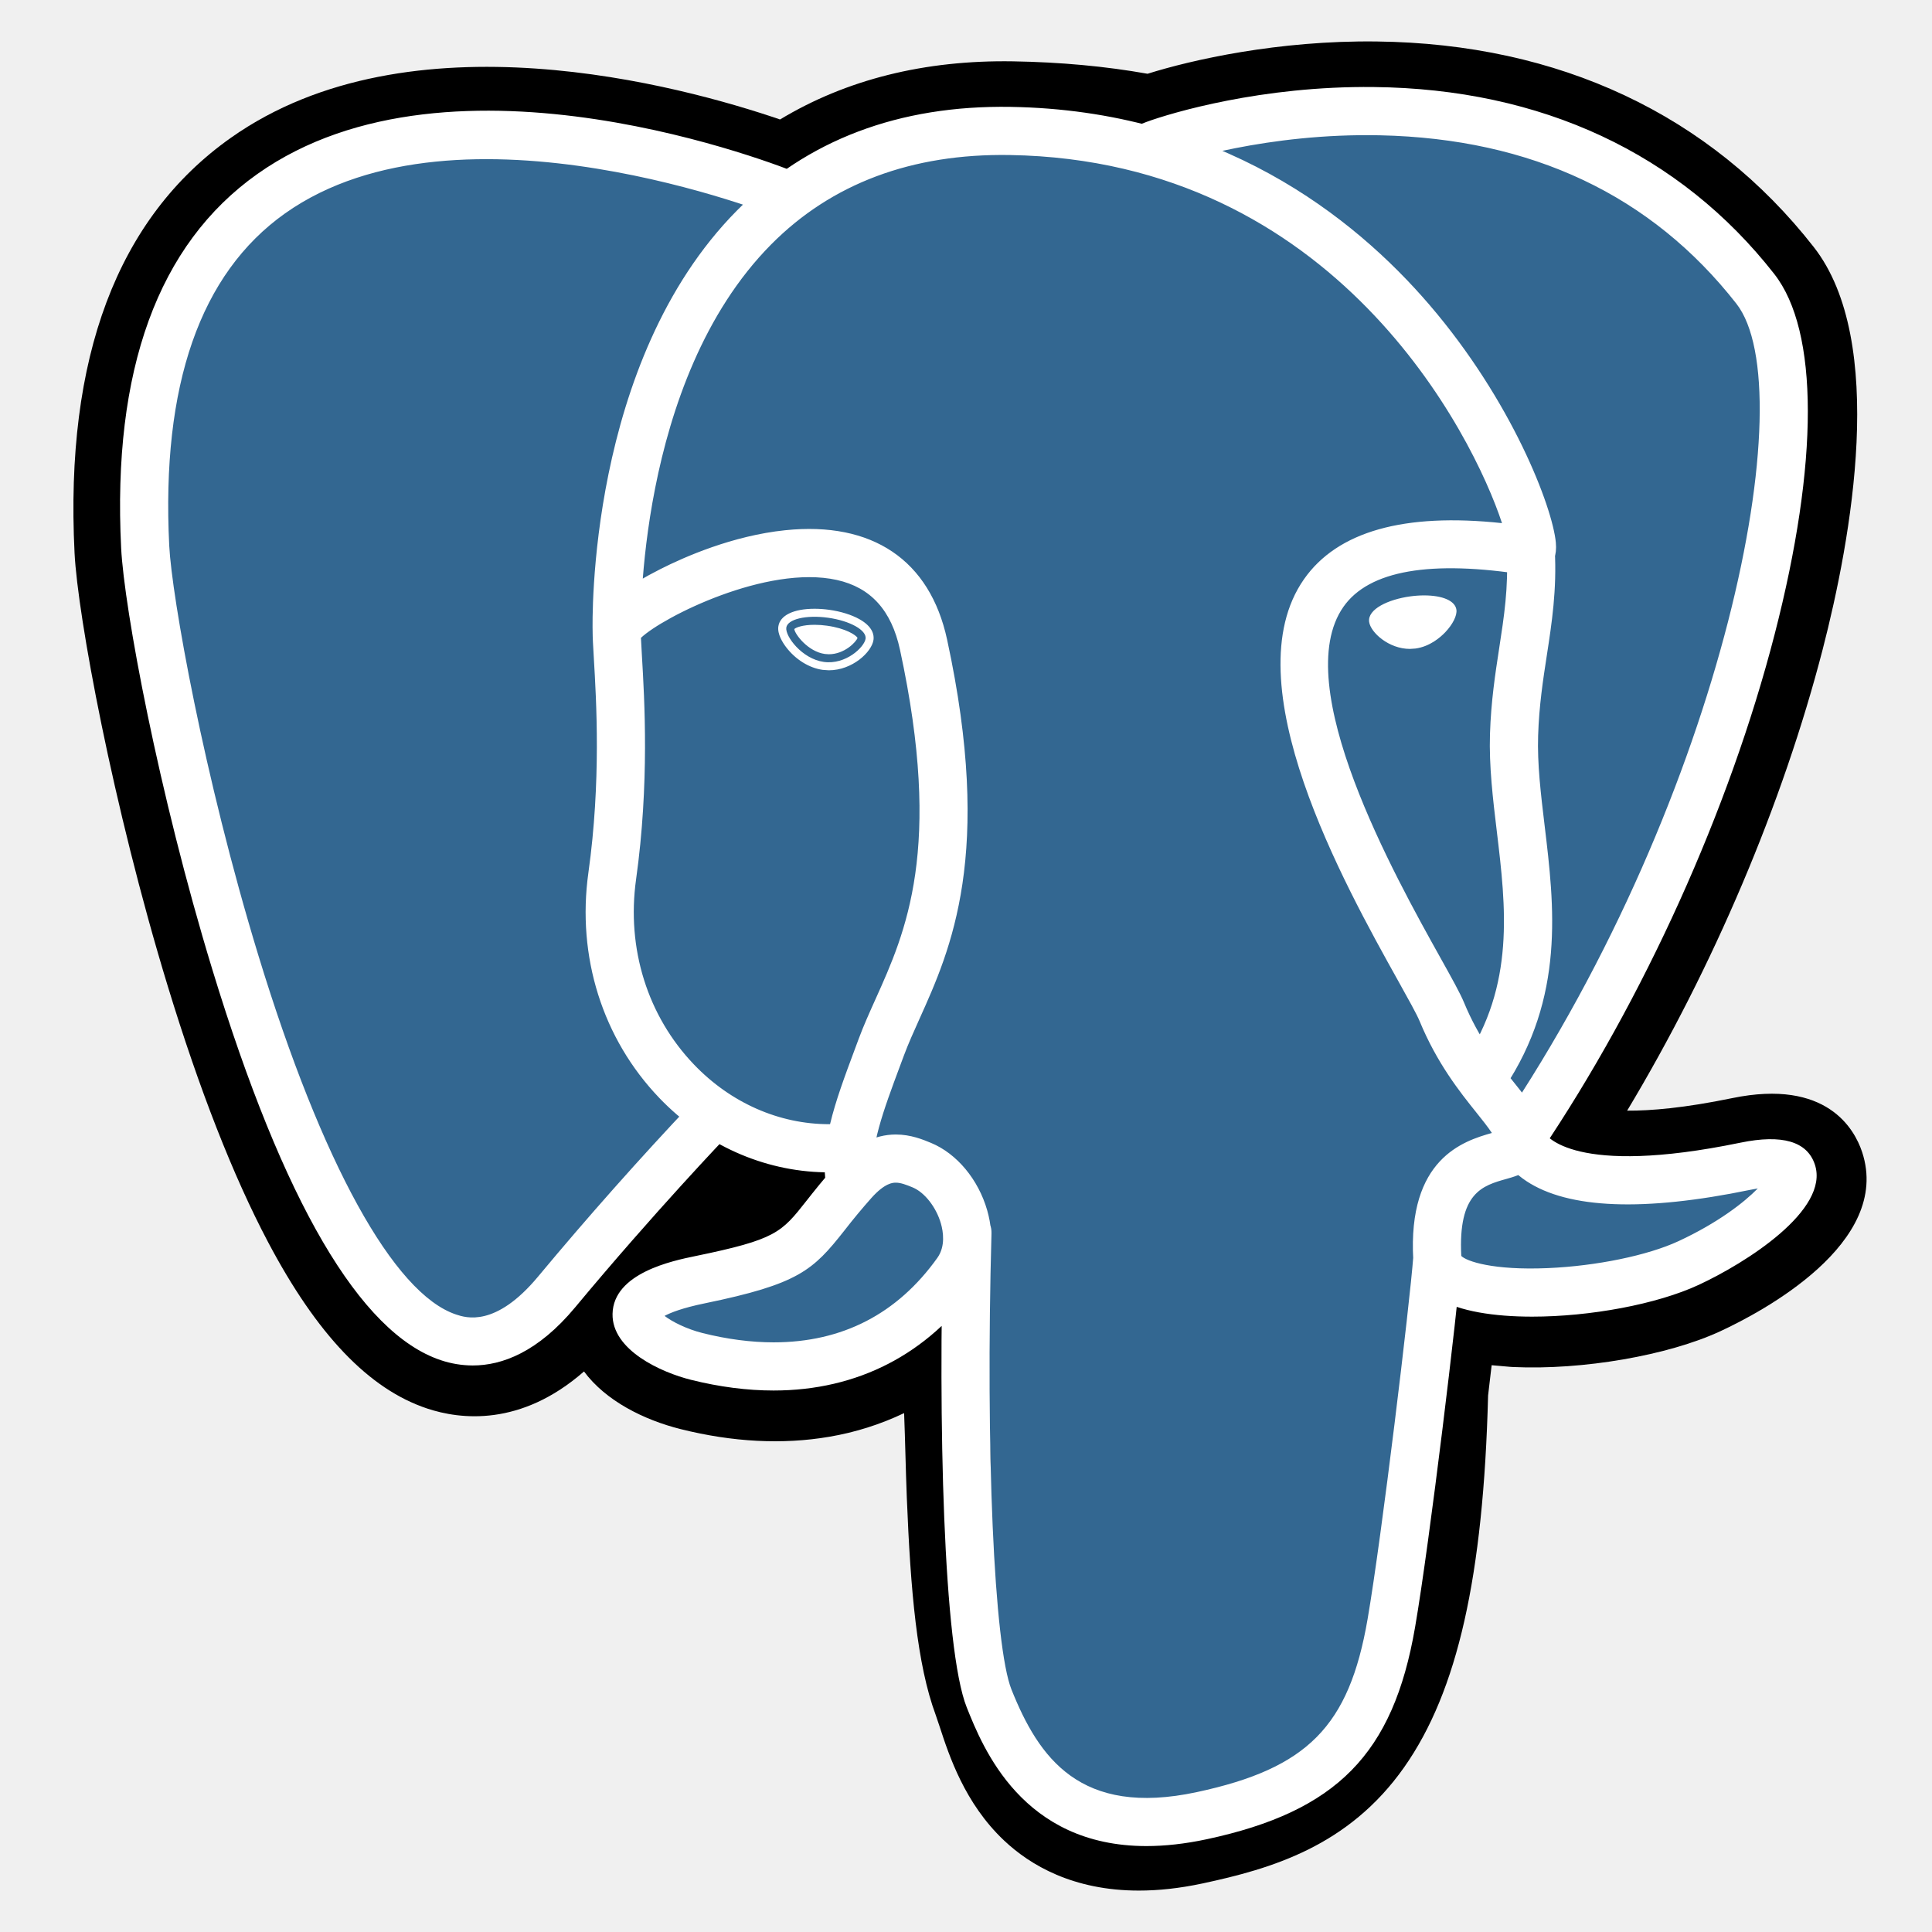
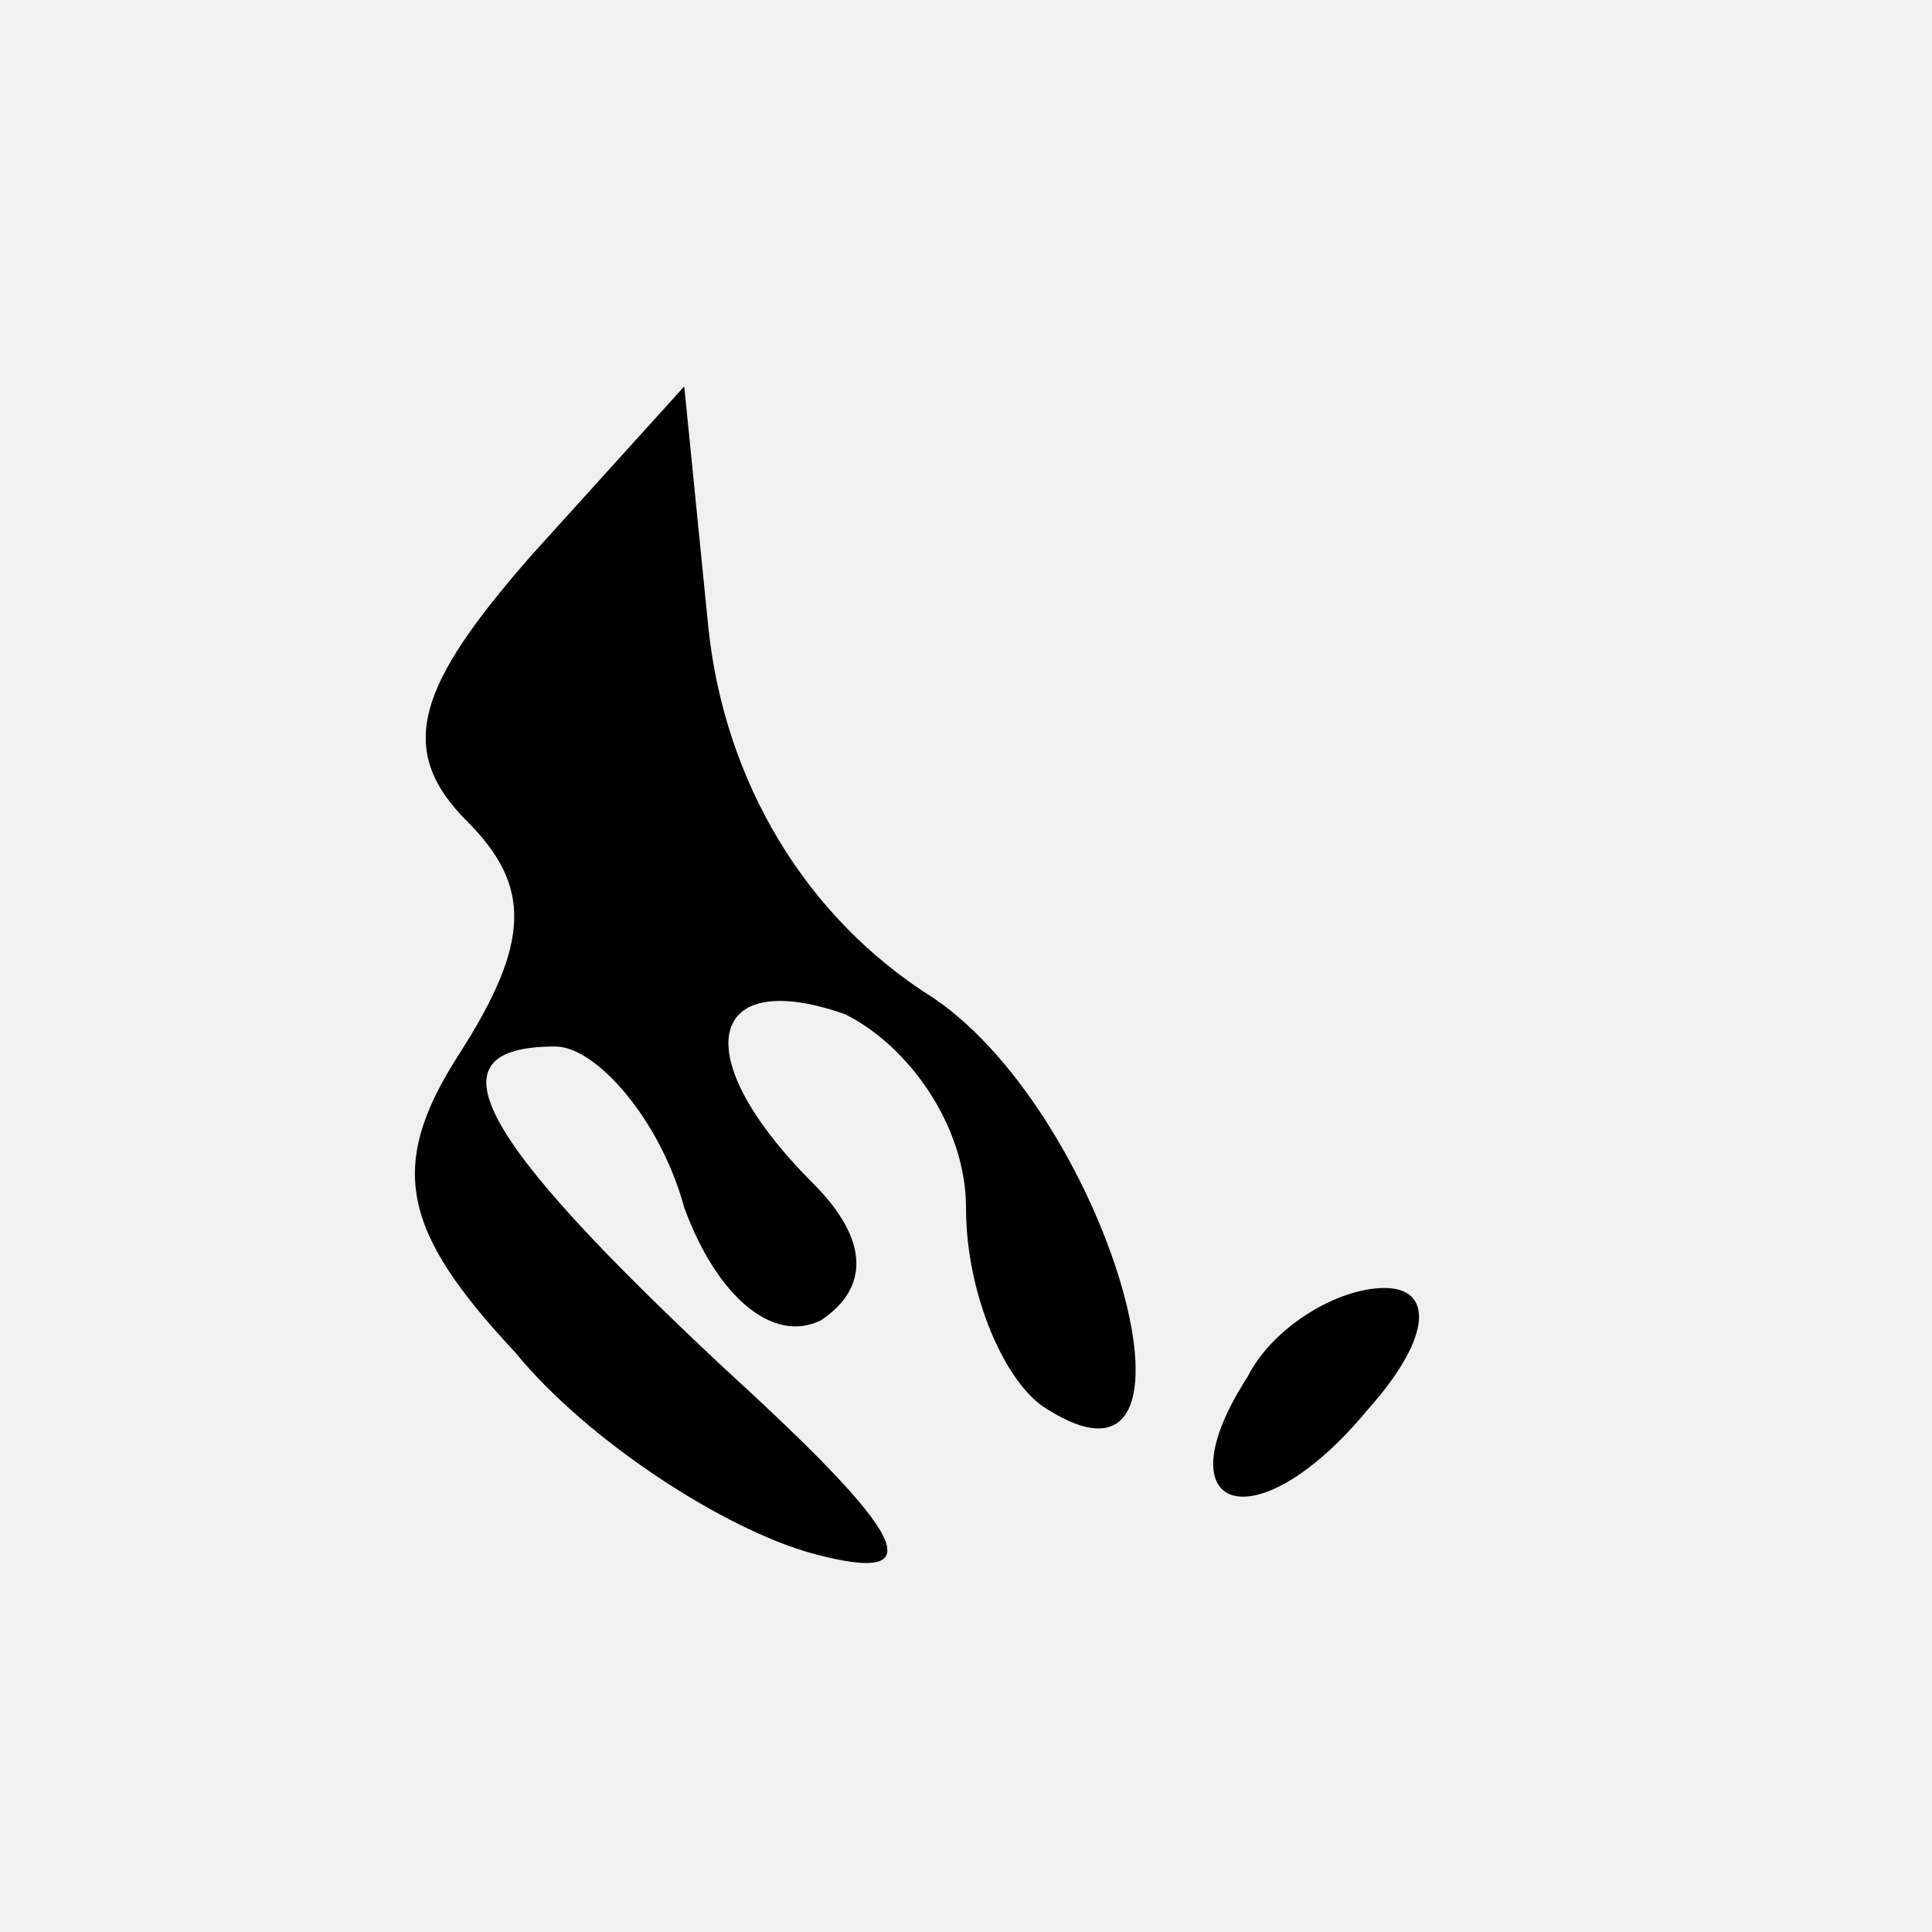
- <svg xmlns="http://www.w3.org/2000/svg" viewBox="0 0 128 128" height="24px">
-   <path d="M93.809 92.112c.785-6.533.55-7.492 5.416-6.433l1.235.108c3.742.17 8.637-.602 11.513-1.938 6.191-2.873 9.861-7.668 3.758-6.409-13.924 2.873-14.881-1.842-14.881-1.842 14.703-21.815 20.849-49.508 15.543-56.287-14.47-18.489-39.517-9.746-39.936-9.52l-.134.025c-2.751-.571-5.83-.912-9.289-.968-6.301-.104-11.082 1.652-14.709 4.402 0 0-44.683-18.409-42.604 23.151.442 8.841 12.672 66.898 27.26 49.362 5.332-6.412 10.484-11.834 10.484-11.834 2.558 1.699 5.622 2.567 8.834 2.255l.249-.212c-.078.796-.044 1.575.099 2.497-3.757 4.199-2.653 4.936-10.166 6.482-7.602 1.566-3.136 4.355-.221 5.084 3.535.884 11.712 2.136 17.238-5.598l-.22.882c1.474 1.18 1.375 8.477 1.583 13.69.209 5.214.558 10.079 1.621 12.948 1.063 2.868 2.317 10.256 12.191 8.14 8.252-1.764 14.561-4.309 15.136-27.985" />
-   <path d="M75.458 125.256c-4.367 0-7.211-1.689-8.938-3.32-2.607-2.46-3.641-5.629-4.259-7.522l-.267-.79c-1.244-3.358-1.666-8.193-1.916-14.419-.038-.935-.064-1.898-.093-2.919-.021-.747-.047-1.684-.085-2.664a18.8 18.8 0 01-4.962 1.568c-3.079.526-6.389.356-9.84-.507-2.435-.609-4.965-1.871-6.407-3.82-4.203 3.681-8.212 3.182-10.396 2.453-3.853-1.285-7.301-4.896-10.542-11.037-2.309-4.375-4.542-10.075-6.638-16.943-3.65-11.96-5.969-24.557-6.175-28.693C4.292 23.698 7.777 14.44 15.296 9.129 27.157.751 45.128 5.678 51.68 7.915c4.402-2.653 9.581-3.944 15.433-3.851 3.143.051 6.136.327 8.916.823 2.9-.912 8.628-2.221 15.185-2.139 12.081.144 22.092 4.852 28.949 13.615 4.894 6.252 2.474 19.381.597 26.651-2.642 10.226-7.271 21.102-12.957 30.57 1.544.011 3.781-.174 6.961-.831 6.274-1.295 8.109 2.069 8.607 3.575 1.995 6.042-6.677 10.608-9.382 11.864-3.466 1.609-9.117 2.589-13.745 2.377l-.202-.013-1.216-.107-.12 1.014-.116.991c-.311 11.999-2.025 19.598-5.552 24.619-3.697 5.264-8.835 6.739-13.361 7.709-1.544.33-2.947.474-4.219.474zm-9.19-43.671c2.819 2.256 3.066 6.501 3.287 14.434.028.99.054 1.927.089 2.802.106 2.65.355 8.855 1.327 11.477.137.371.26.747.39 1.146 1.083 3.316 1.626 4.979 6.309 3.978 3.931-.843 5.952-1.599 7.534-3.851 2.299-3.274 3.585-9.86 3.821-19.575l4.783.116-4.75-.57.14-1.186c.455-3.91.783-6.734 3.396-8.602 2.097-1.498 4.486-1.353 6.389-1.01-2.091-1.58-2.669-3.433-2.823-4.193l-.399-1.965 1.121-1.663c6.457-9.58 11.781-21.354 14.609-32.304 2.906-11.251 2.02-17.226 1.134-18.356-11.729-14.987-32.068-8.799-34.192-8.097l-.359.194-1.8.335-.922-.191c-2.542-.528-5.366-.82-8.393-.869-4.756-.08-8.593 1.044-11.739 3.431l-2.183 1.655-2.533-1.043c-5.412-2.213-21.308-6.662-29.696-.721-4.656 3.298-6.777 9.76-6.305 19.207.156 3.119 2.275 14.926 5.771 26.377 4.831 15.825 9.221 21.082 11.054 21.693.32.108 1.15-.537 1.976-1.529a270.708 270.708 0 0110.694-12.07l2.77-2.915 3.349 2.225c1.35.897 2.839 1.406 4.368 1.502l7.987-6.812-1.157 11.808c-.026.265-.039.626.065 1.296l.348 2.238-1.51 1.688-.174.196 4.388 2.025 1.836-2.301z" />
-   <path fill="#336791" d="M115.731 77.44c-13.925 2.873-14.882-1.842-14.882-1.842 14.703-21.816 20.849-49.51 15.545-56.287C101.924.823 76.875 9.566 76.457 9.793l-.135.024c-2.751-.571-5.83-.911-9.291-.967-6.301-.103-11.08 1.652-14.707 4.402 0 0-44.684-18.408-42.606 23.151.442 8.842 12.672 66.899 27.26 49.363 5.332-6.412 10.483-11.834 10.483-11.834 2.559 1.699 5.622 2.567 8.833 2.255l.25-.212c-.078.796-.042 1.575.1 2.497-3.758 4.199-2.654 4.936-10.167 6.482-7.602 1.566-3.136 4.355-.22 5.084 3.534.884 11.712 2.136 17.237-5.598l-.221.882c1.473 1.18 2.507 7.672 2.334 13.557-.174 5.885-.29 9.926.871 13.082 1.16 3.156 2.316 10.256 12.192 8.14 8.252-1.768 12.528-6.351 13.124-13.995.422-5.435 1.377-4.631 1.438-9.49l.767-2.3c.884-7.367.14-9.743 5.225-8.638l1.235.108c3.742.17 8.639-.602 11.514-1.938 6.19-2.871 9.861-7.667 3.758-6.408z" />
-   <path fill="#fff" d="M75.957 122.307c-8.232 0-10.84-6.519-11.907-9.185-1.562-3.907-1.899-19.069-1.551-31.503a1.59 1.59 0 011.64-1.55 1.594 1.594 0 011.55 1.639c-.401 14.341.168 27.337 1.324 30.229 1.804 4.509 4.54 8.453 12.275 6.796 7.343-1.575 10.093-4.359 11.318-11.46.94-5.449 2.799-20.951 3.028-24.01a1.593 1.593 0 011.71-1.472 1.597 1.597 0 011.472 1.71c-.239 3.185-2.089 18.657-3.065 24.315-1.446 8.387-5.185 12.191-13.794 14.037-1.463.313-2.792.453-4 .454zM31.321 90.466a6.71 6.71 0 01-2.116-.35c-5.347-1.784-10.44-10.492-15.138-25.885-3.576-11.717-5.842-23.947-6.041-27.922-.589-11.784 2.445-20.121 9.02-24.778 13.007-9.216 34.888-.44 35.813-.062a1.596 1.596 0 01-1.207 2.955c-.211-.086-21.193-8.492-32.768-.285-5.622 3.986-8.203 11.392-7.672 22.011.167 3.349 2.284 15.285 5.906 27.149 4.194 13.742 8.967 22.413 13.096 23.79.648.216 2.62.873 5.439-2.517A245.272 245.272 0 0145.88 73.046a1.596 1.596 0 012.304 2.208c-.048.05-4.847 5.067-10.077 11.359-2.477 2.979-4.851 3.853-6.786 3.853zm69.429-13.445a1.596 1.596 0 01-1.322-2.487c14.863-22.055 20.08-48.704 15.612-54.414-5.624-7.186-13.565-10.939-23.604-11.156-7.433-.16-13.341 1.738-14.307 2.069l-.243.099c-.971.305-1.716-.227-1.997-.849a1.6 1.6 0 01.631-2.025c.046-.027.192-.089.429-.176l-.021.006.021-.007c1.641-.601 7.639-2.4 15.068-2.315 11.108.118 20.284 4.401 26.534 12.388 2.957 3.779 2.964 12.485.019 23.887-3.002 11.625-8.651 24.118-15.497 34.277-.306.457-.81.703-1.323.703zm.76 10.21c-2.538 0-4.813-.358-6.175-1.174-1.4-.839-1.667-1.979-1.702-2.584-.382-6.71 3.32-7.878 5.208-8.411-.263-.398-.637-.866-1.024-1.349-1.101-1.376-2.609-3.26-3.771-6.078-.182-.44-.752-1.463-1.412-2.648-3.579-6.418-11.026-19.773-6.242-26.612 2.214-3.165 6.623-4.411 13.119-3.716C97.6 28.837 88.5 10.625 66.907 10.271c-6.494-.108-11.82 1.889-15.822 5.93-8.96 9.049-8.636 25.422-8.631 25.586a1.595 1.595 0 11-3.19.084c-.02-.727-.354-17.909 9.554-27.916C53.455 9.272 59.559 6.96 66.96 7.081c13.814.227 22.706 7.25 27.732 13.101 5.479 6.377 8.165 13.411 8.386 15.759.165 1.746-1.088 2.095-1.341 2.147l-.576.013c-6.375-1.021-10.465-.312-12.156 2.104-3.639 5.201 3.406 17.834 6.414 23.229.768 1.376 1.322 2.371 1.576 2.985.988 2.396 2.277 4.006 3.312 5.3.911 1.138 1.7 2.125 1.982 3.283.131.23 1.99 2.98 13.021.703 2.765-.57 4.423-.083 4.93 1.45.997 3.015-4.597 6.532-7.694 7.97-2.775 1.29-7.204 2.106-11.036 2.106zm-4.696-4.021c.35.353 2.101.962 5.727.806 3.224-.138 6.624-.839 8.664-1.786 2.609-1.212 4.351-2.567 5.253-3.492l-.5.092c-7.053 1.456-12.042 1.262-14.828-.577a6.162 6.162 0 01-.54-.401c-.302.119-.581.197-.78.253-1.58.443-3.214.902-2.996 5.105zm-45.562 8.915c-1.752 0-3.596-.239-5.479-.71-1.951-.488-5.24-1.957-5.19-4.37.057-2.707 3.994-3.519 5.476-3.824 5.354-1.103 5.703-1.545 7.376-3.67.488-.619 1.095-1.39 1.923-2.314 1.229-1.376 2.572-2.073 3.992-2.073.989 0 1.8.335 2.336.558 1.708.708 3.133 2.42 3.719 4.467.529 1.847.276 3.625-.71 5.006-3.237 4.533-7.886 6.93-13.443 6.93zm-7.222-4.943c.481.372 1.445.869 2.518 1.137 1.631.408 3.213.615 4.705.615 4.546 0 8.196-1.882 10.847-5.594.553-.774.387-1.757.239-2.274-.31-1.083-1.08-2.068-1.873-2.397-.43-.178-.787-.314-1.115-.314-.176 0-.712 0-1.614 1.009a41.146 41.146 0 00-1.794 2.162c-2.084 2.646-3.039 3.544-9.239 4.821-1.513.31-2.289.626-2.674.835zm12.269-7.36a1.596 1.596 0 01-1.575-1.354 8.218 8.218 0 01-.08-.799c-4.064-.076-7.985-1.82-10.962-4.926-3.764-3.927-5.477-9.368-4.699-14.927.845-6.037.529-11.366.359-14.229-.047-.796-.081-1.371-.079-1.769.003-.505.013-1.844 4.489-4.113 1.592-.807 4.784-2.215 8.271-2.576 5.777-.597 9.585 1.976 10.725 7.246 3.077 14.228.244 20.521-1.825 25.117-.385.856-.749 1.664-1.04 2.447l-.257.69c-1.093 2.931-2.038 5.463-1.748 7.354a1.595 1.595 0 01-1.335 1.819l-.244.02zM42.464 42.26l.062 1.139c.176 2.974.504 8.508-.384 14.86-.641 4.585.759 9.06 3.843 12.276 2.437 2.542 5.644 3.945 8.94 3.945h.068c.369-1.555.982-3.197 1.642-4.966l.255-.686c.329-.884.714-1.74 1.122-2.646 1.991-4.424 4.47-9.931 1.615-23.132-.565-2.615-1.936-4.128-4.189-4.627-4.628-1.022-11.525 2.459-12.974 3.837zm9.63-.677c-.08.564 1.033 2.07 2.485 2.271 1.449.203 2.689-.975 2.768-1.539.079-.564-1.033-1.186-2.485-1.388-1.451-.202-2.691.092-2.768.656zm2.818 2.826l-.407-.028c-.9-.125-1.81-.692-2.433-1.518-.219-.29-.576-.852-.505-1.354.101-.736.999-1.177 2.4-1.177.313 0 .639.023.967.069.766.106 1.477.327 2.002.62.91.508.977 1.075.936 1.368-.112.813-1.405 2.02-2.96 2.02zm-2.289-2.732c.045.348.907 1.496 2.029 1.651l.261.018c1.036 0 1.81-.815 1.901-1.082-.096-.182-.762-.634-2.025-.81a5.823 5.823 0 00-.821-.059c-.812 0-1.243.183-1.345.282zm43.605-1.245c.079.564-1.033 2.07-2.484 2.272-1.45.202-2.691-.975-2.771-1.539-.076-.564 1.036-1.187 2.486-1.388 1.45-.203 2.689.092 2.769.655zm-2.819 2.56c-1.396 0-2.601-1.086-2.7-1.791-.115-.846 1.278-1.489 2.712-1.688.316-.044.629-.066.93-.066 1.238 0 2.058.363 2.14.949.053.379-.238.964-.739 1.492-.331.347-1.026.948-1.973 1.079l-.37.025zm.943-3.013c-.276 0-.564.021-.856.061-1.441.201-2.301.779-2.259 1.089.048.341.968 1.332 2.173 1.332l.297-.021c.787-.109 1.378-.623 1.66-.919.443-.465.619-.903.598-1.052-.028-.198-.56-.49-1.613-.49zm3.965 32.843a1.594 1.594 0 01-1.324-2.483c3.398-5.075 2.776-10.25 2.175-15.255-.257-2.132-.521-4.337-.453-6.453.07-2.177.347-3.973.614-5.71.317-2.058.617-4.002.493-6.31a1.595 1.595 0 113.186-.172c.142 2.638-.197 4.838-.525 6.967-.253 1.643-.515 3.342-.578 5.327-.061 1.874.178 3.864.431 5.97.64 5.322 1.365 11.354-2.691 17.411a1.596 1.596 0 01-1.328.708z" />
+ <svg xmlns="http://www.w3.org/2000/svg" version="1.0" width="24pt" height="24pt" viewBox="0 0 24 24" preserveAspectRatio="xMidYMid meet">
+   <g transform="translate(0,24) scale(0.1,-0.1)" fill="#000000" stroke="none">
+     <path d="M66 171 c-14 -16 -17 -24 -8 -33 8 -8 8 -15 -1 -29 -9 -14 -7 -22 7 -37 9 -11 26 -22 37 -25 15 -4 12 2 -11 23 -31 29 -37 40 -21 40 5 0 13 -9 16 -20 4 -11 11 -17 17 -14 6 4 6 10 -1 17 -16 16 -13 27 4 21 8 -4 15 -14 15 -24 0 -11 5 -22 10 -25 22 -14 8 36 -14 51 -16 10 -26 27 -28 46 l-3 30 -19 -21z" />
+     <path d="M155 69 c-11 -17 1 -21 15 -4 8 9 8 15 2 15 -6 0 -14 -5 -17 -11z" />
+   </g>
</svg>
